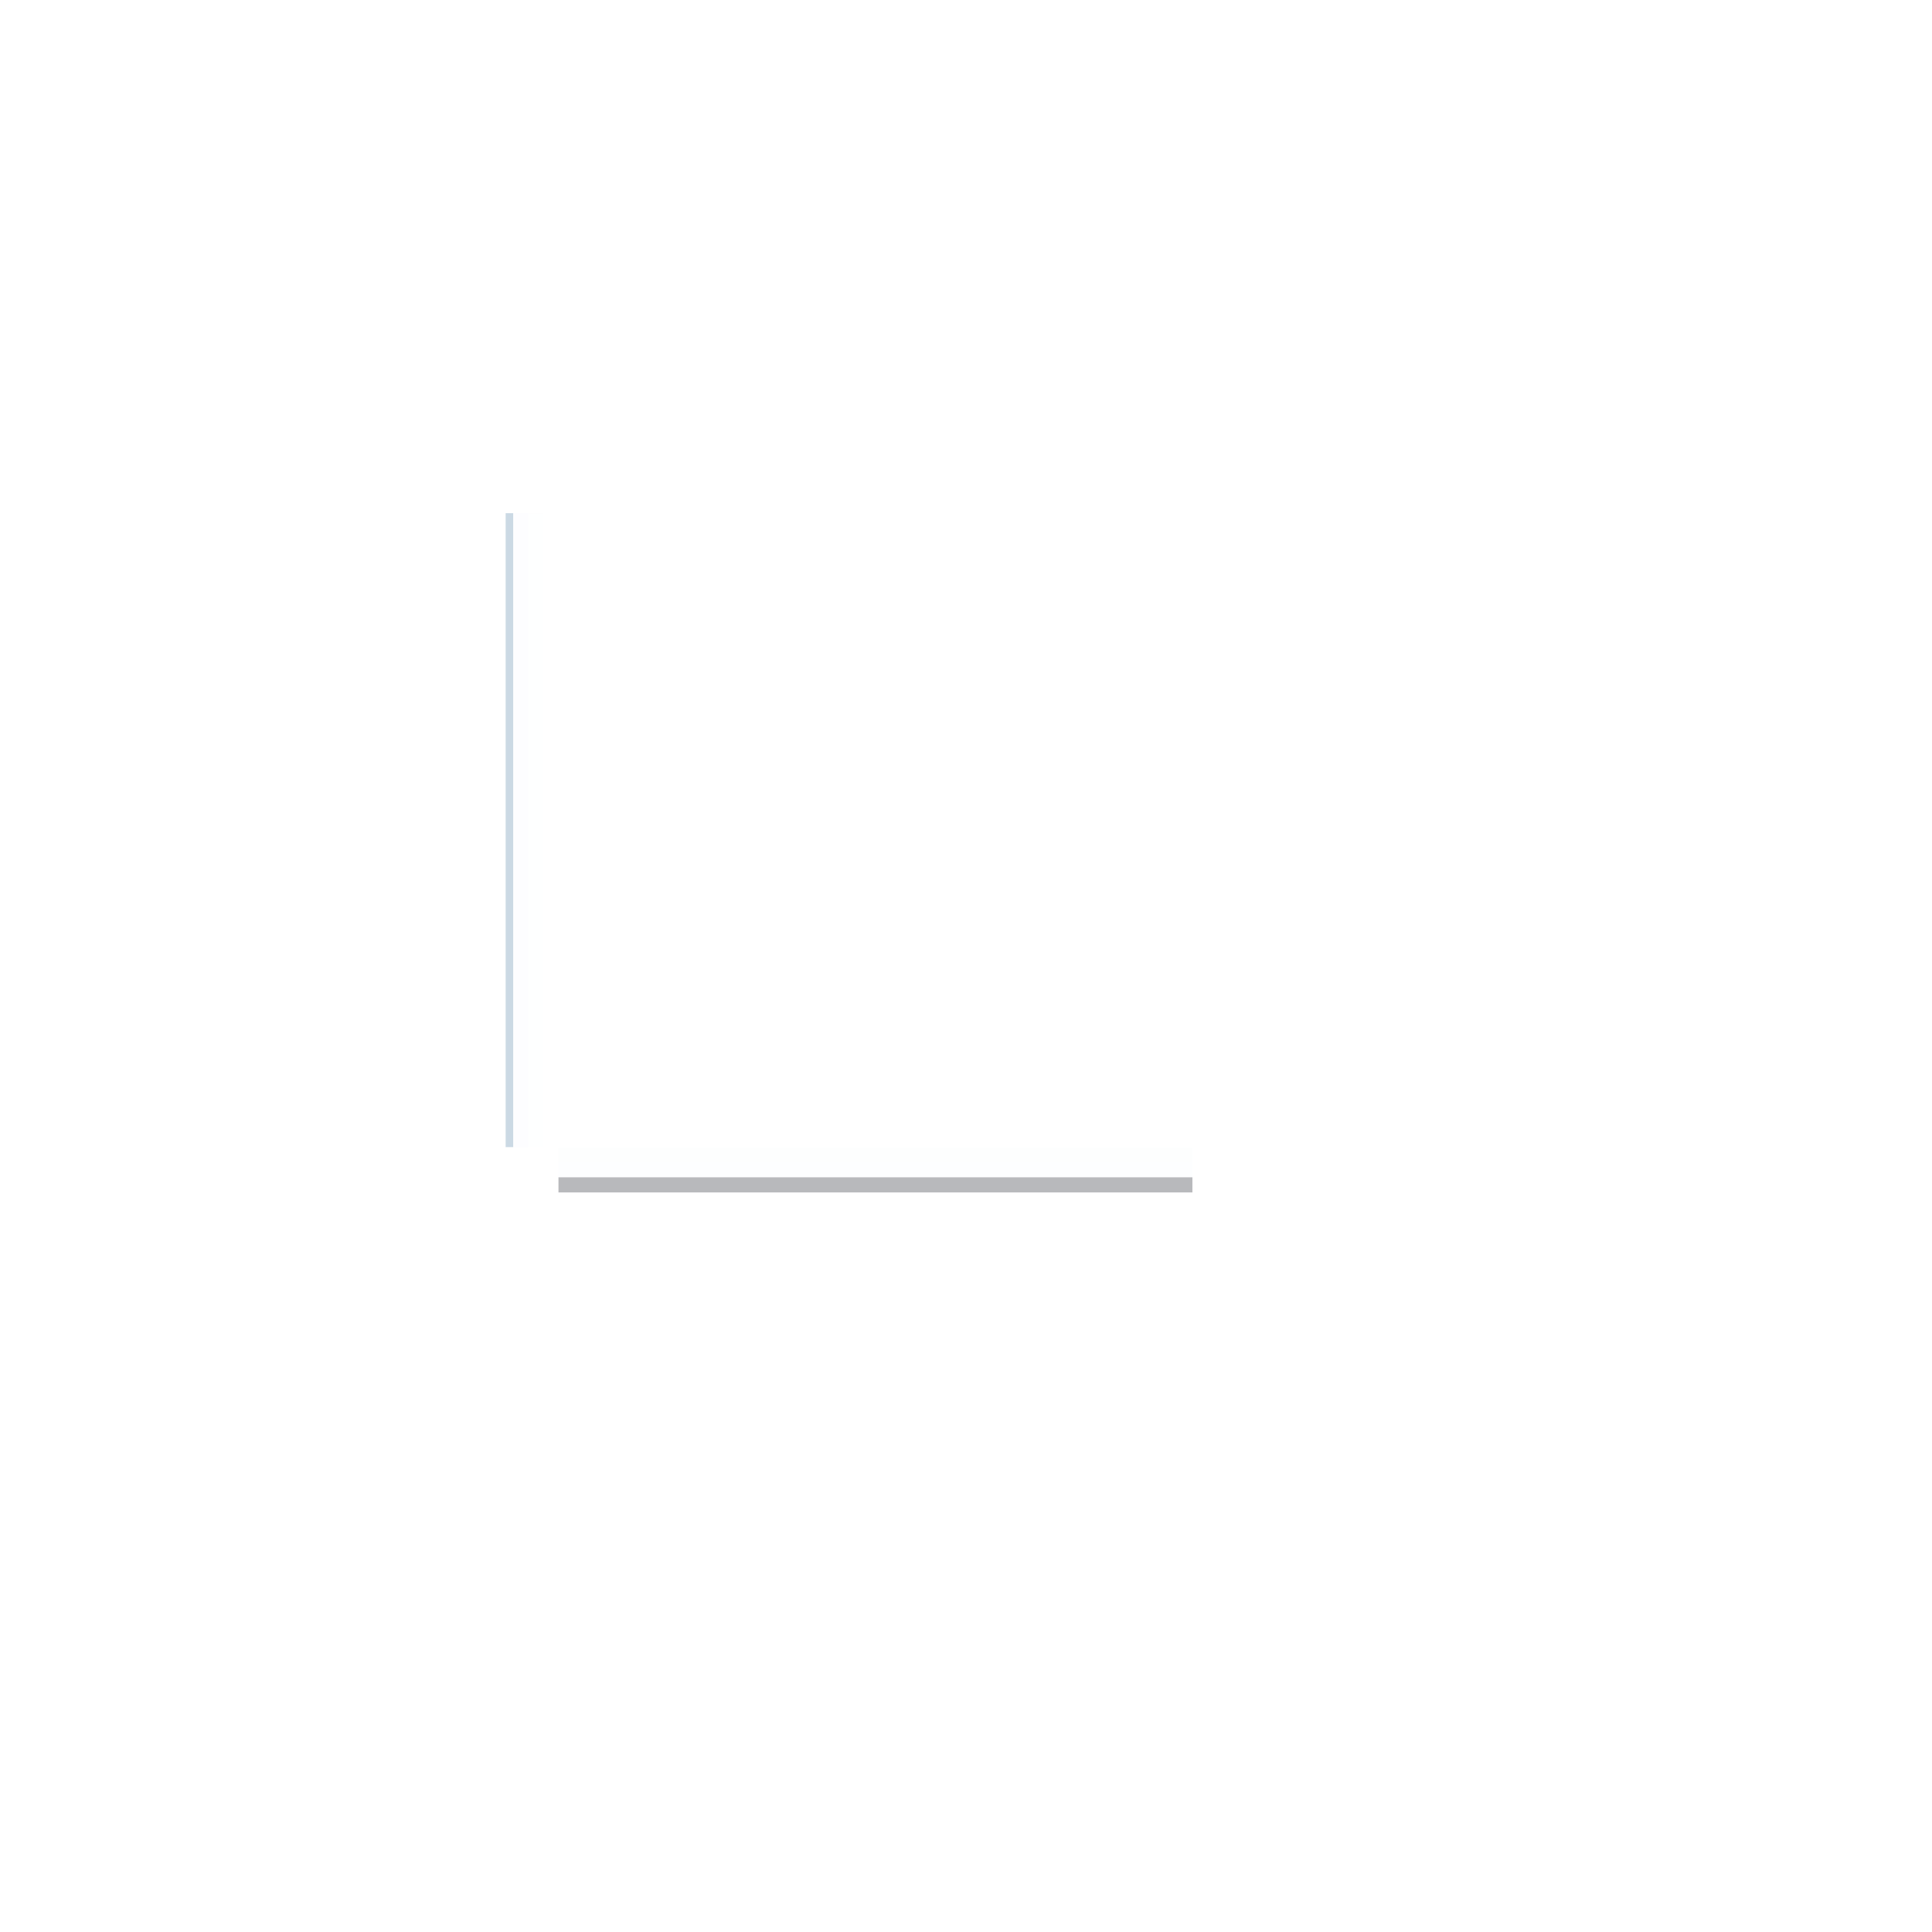
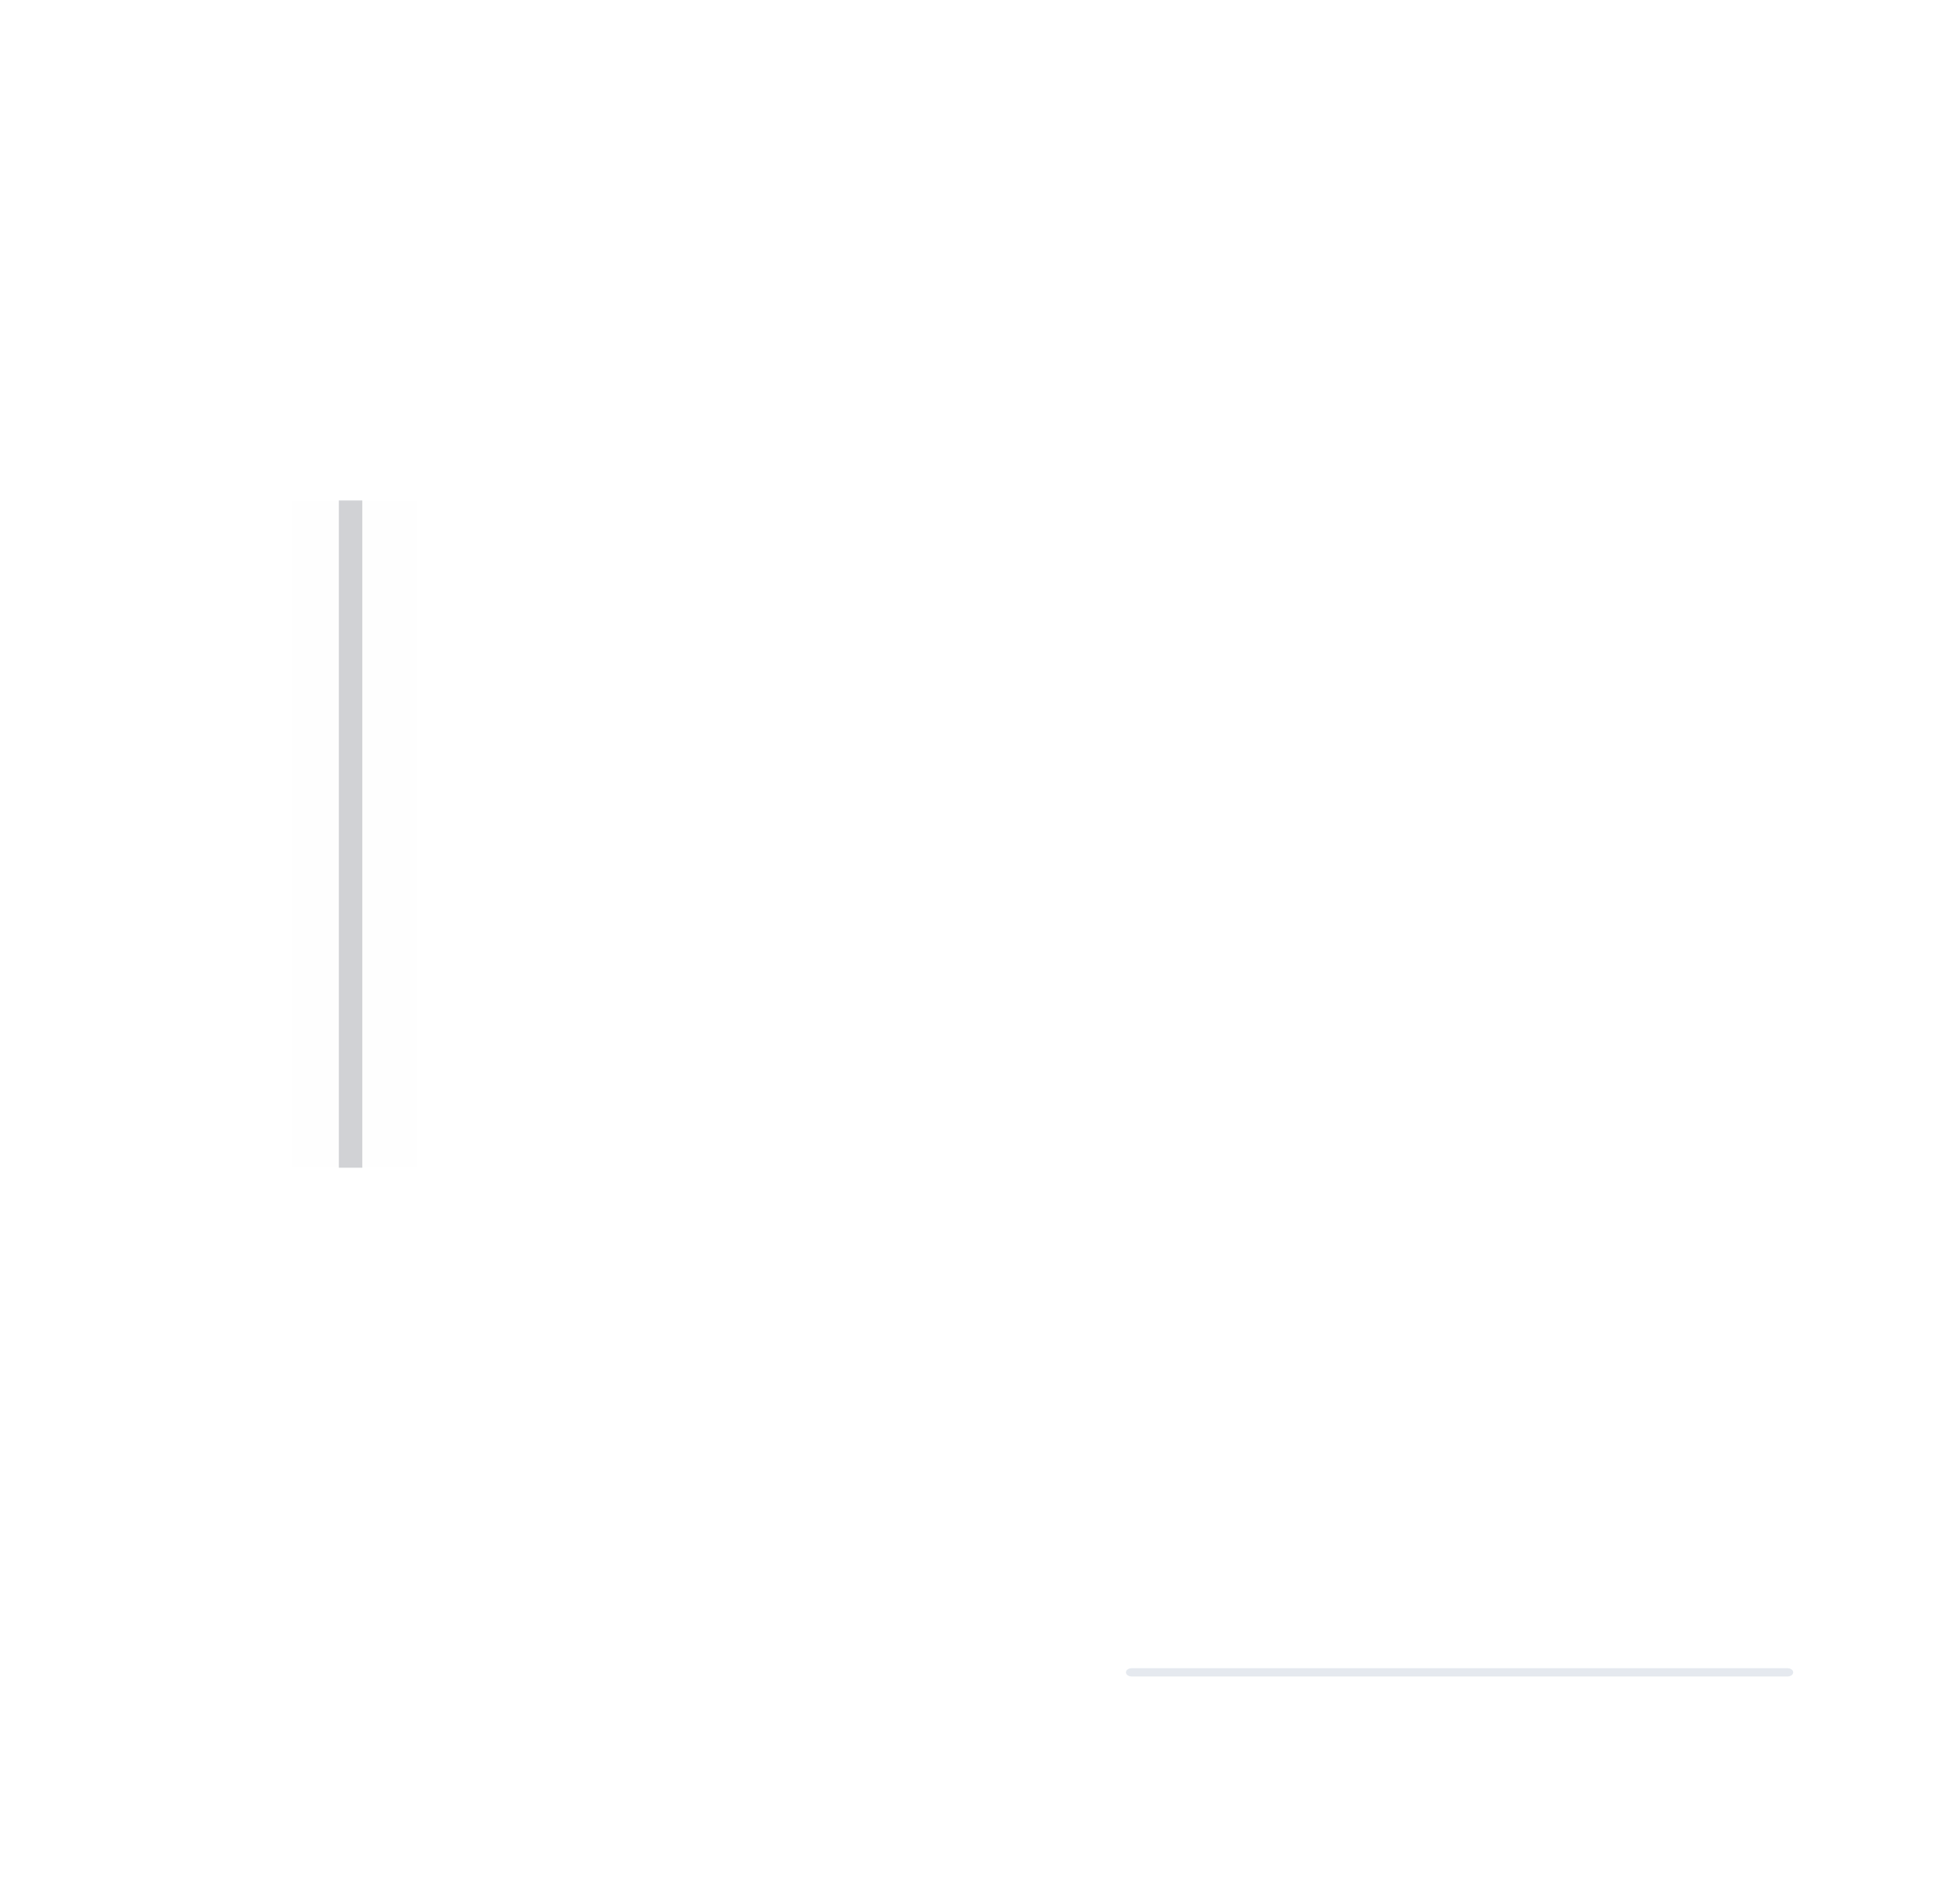
- <svg xmlns="http://www.w3.org/2000/svg" width="128" height="128" id="svg2" version="1.0">
+ <svg xmlns="http://www.w3.org/2000/svg" width="47" height="45" id="svg2" version="1.0">
  <defs id="defs4">
-     <linearGradient id="linearGradient4213">
-       <stop id="stop4215" offset="0" style="stop-color:#000000;stop-opacity:1;" />
-       <stop id="stop4217" offset="1" style="stop-color:#000000;stop-opacity:0;" />
-     </linearGradient>
-     <linearGradient id="linearGradient3272">
-       <stop style="stop-color:white;stop-opacity:1;" offset="0" id="stop3274" />
-       <stop style="stop-color:white;stop-opacity:0;" offset="1" id="stop3276" />
-     </linearGradient>
+     <style id="current-color-scheme" type="text/css">.ColorScheme-Highlight { color:#556fa6; }
+ .ColorScheme-Text { color:#31363b; }
+ .ColorScheme-Background { color:#565d8a; }
+ .ColorScheme-ViewText { color:#31363b; }
+ .ColorScheme-ViewBackground { color:#fcfcfc; }
+ .ColorScheme-ViewHover { color:#3daee9; }
+ .ColorScheme-ViewFocus { color:#3daee9; }
+ .ColorScheme-ButtonText { color:#31363b; }
+ .ColorScheme-ButtonBackground { color:#eff0f1; }
+ .ColorScheme-ButtonHover { color:#3daee9; }
+ .ColorScheme-ButtonFocus { color:#3daee9; }
+ </style>
  </defs>
-   <g id="layer1">
-     <g id="horizontal-line" transform="translate(26,45)">
-       <rect style="opacity:0.01;fill:#0066ff;fill-opacity:1;fill-rule:nonzero;stroke:none;stroke-width:1;stroke-linecap:round;stroke-linejoin:round;stroke-miterlimit:4;stroke-dasharray:none;stroke-dashoffset:0;stroke-opacity:1" id="rect4223" width="42" height="1" x="11" y="32" />
-       <rect y="33" x="11" height="1" width="42" id="rect4209" style="opacity:1;fill:#131720;fill-opacity:0.3;fill-rule:nonzero;stroke:none;stroke-width:1;stroke-linecap:round;stroke-linejoin:round;stroke-miterlimit:4;stroke-dasharray:none;stroke-dashoffset:0;stroke-opacity:1" />
-       <rect style="opacity:0.009;fill:#008080;fill-opacity:1;fill-rule:nonzero;stroke:none;stroke-width:1;stroke-linecap:round;stroke-linejoin:round;stroke-miterlimit:4;stroke-dasharray:none;stroke-dashoffset:0;stroke-opacity:1" id="rect2706" width="42" height="1" x="11" y="31" />
+   <g id="layer1" transform="translate(-28,-14)">
+     <g id="horizontal-line" transform="matrix(0.3960637,0,0,1,40.8641,-4.32902)">
+       <path class="ColorScheme-Text" id="path3767" d="M 76.089,56.529 H 35.691 v 1 h 40.398 z" style="color:#31363b;opacity:0.01;fill:#c0c8d8;fill-opacity:0.2;stroke:none;stroke-width:0.58" />
+       <path class="ColorScheme-Background" id="path929" d="m 75.691,58.329 h -40 v 0.2 h 40 z" style="color:#eff0f1;opacity:0.01;fill:#eff0f1;fill-opacity:0.01;stroke-width:0.73" />
+       <path class="ColorScheme-Text" id="path3787" d="M 75.711,58.329 H 36.07 c -0.505,0 -0.505,0.2 10e-7,0.2 h 39.639 c 0.505,0 0.507,-0.2 0.002,-0.2 z" style="color:#31363b;opacity:1;fill:#8191b1;fill-opacity:0.2;stroke-width:0.734" />
    </g>
-     <g id="vertical-line" transform="translate(26,45)">
-       <rect transform="rotate(-90)" y="8" x="-31" height="1" width="42" id="rect4227" style="opacity:0.01;fill:#0000ff;fill-opacity:1;fill-rule:nonzero;stroke:none;stroke-width:1;stroke-linecap:round;stroke-linejoin:round;stroke-miterlimit:4;stroke-dasharray:none;stroke-dashoffset:0;stroke-opacity:1" />
-       <rect transform="rotate(-90)" style="opacity:0.005;fill:#008080;fill-opacity:1;fill-rule:nonzero;stroke:none;stroke-width:1;stroke-linecap:round;stroke-linejoin:round;stroke-miterlimit:4;stroke-dasharray:none;stroke-dashoffset:0;stroke-opacity:1" id="rect4229" width="42" height="1" x="-31" y="9" />
-       <rect y="7.5" x="-31" height="0.5" width="42" id="rect2721" style="opacity:0.251;fill:#306994;fill-opacity:1;fill-rule:nonzero;stroke:none;stroke-width:0.707;stroke-linecap:round;stroke-linejoin:round;stroke-miterlimit:4;stroke-dasharray:none;stroke-dashoffset:0;stroke-opacity:1" transform="rotate(-90)" />
+     <g id="vertical-line" transform="matrix(0.9999991,0,0,0.4,2.031281,20.5625)">
+       <path style="color:#31363b;opacity:0.01;fill:currentColor;fill-opacity:0.3;stroke:none" d="m 32.969,13.594 v 40 h 3 v -40 z" id="path2993" class="ColorScheme-Text" />
+       <path class="ColorScheme-Text" id="path2998" d="m 34.094,13.594 v 40 h 0.563 v -40 z" style="color:#31363b;opacity:0.2;fill:#1e2431;fill-opacity:1;stroke-width:0.375" />
    </g>
  </g>
</svg>
